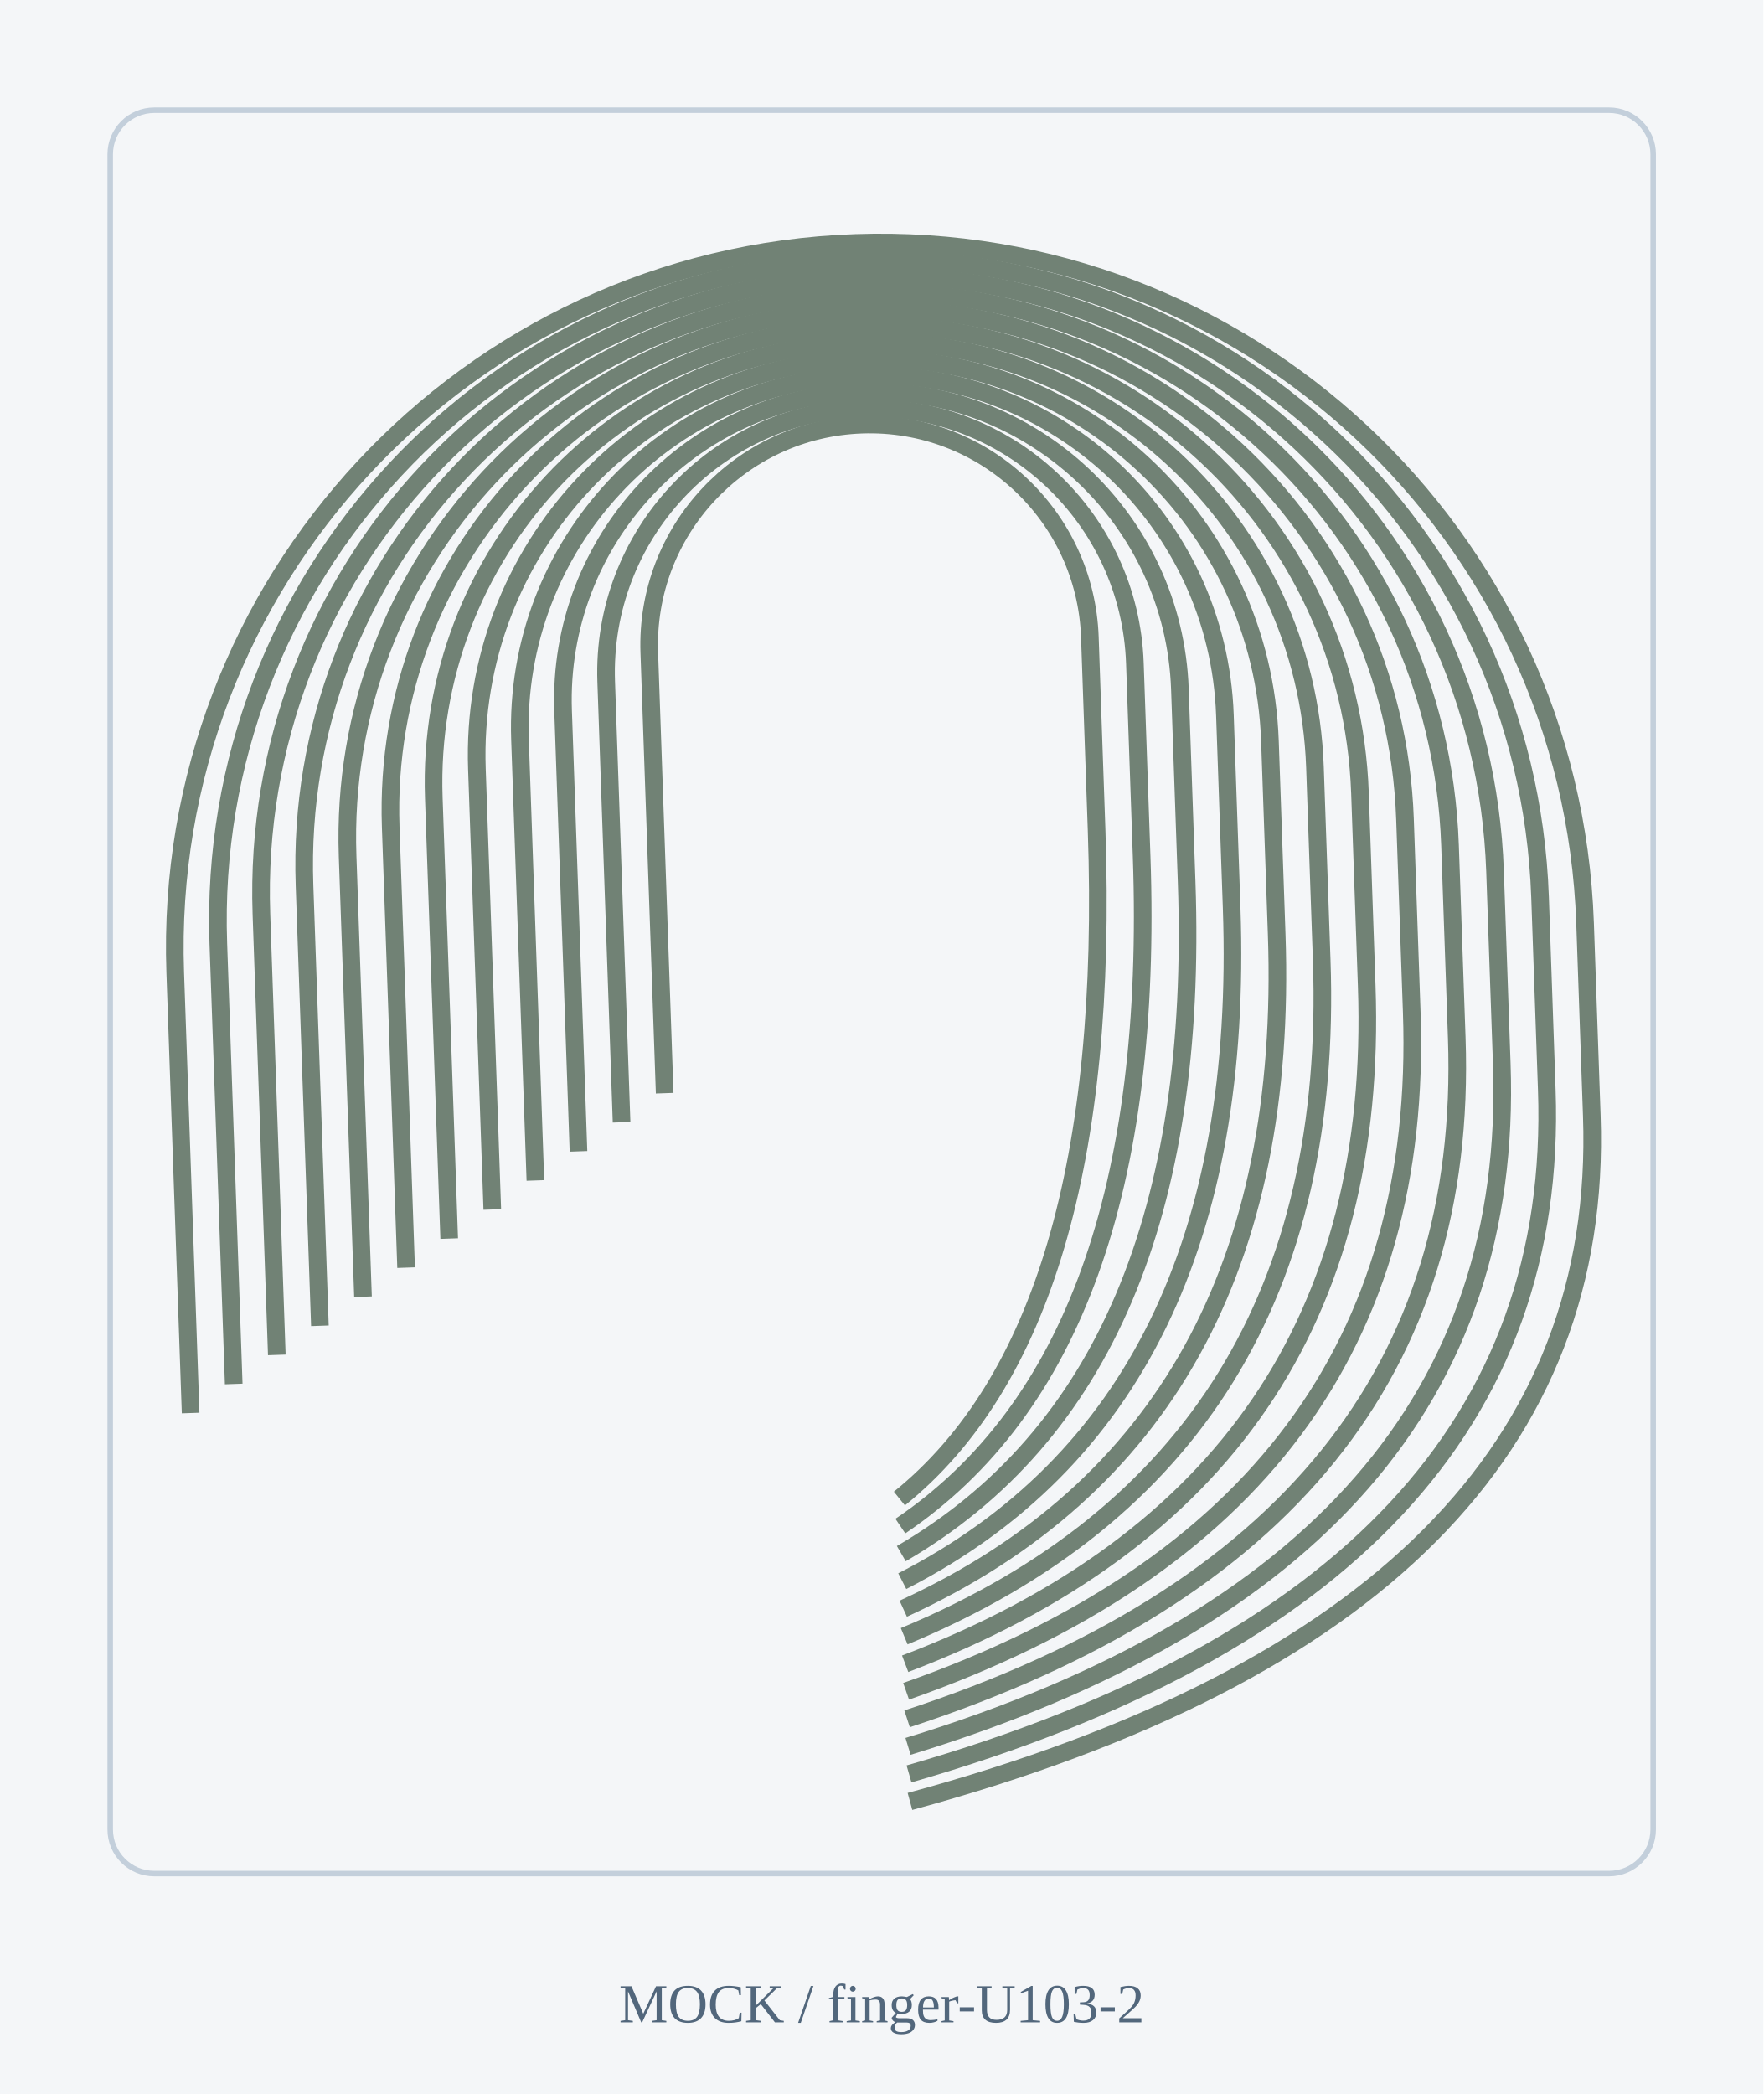
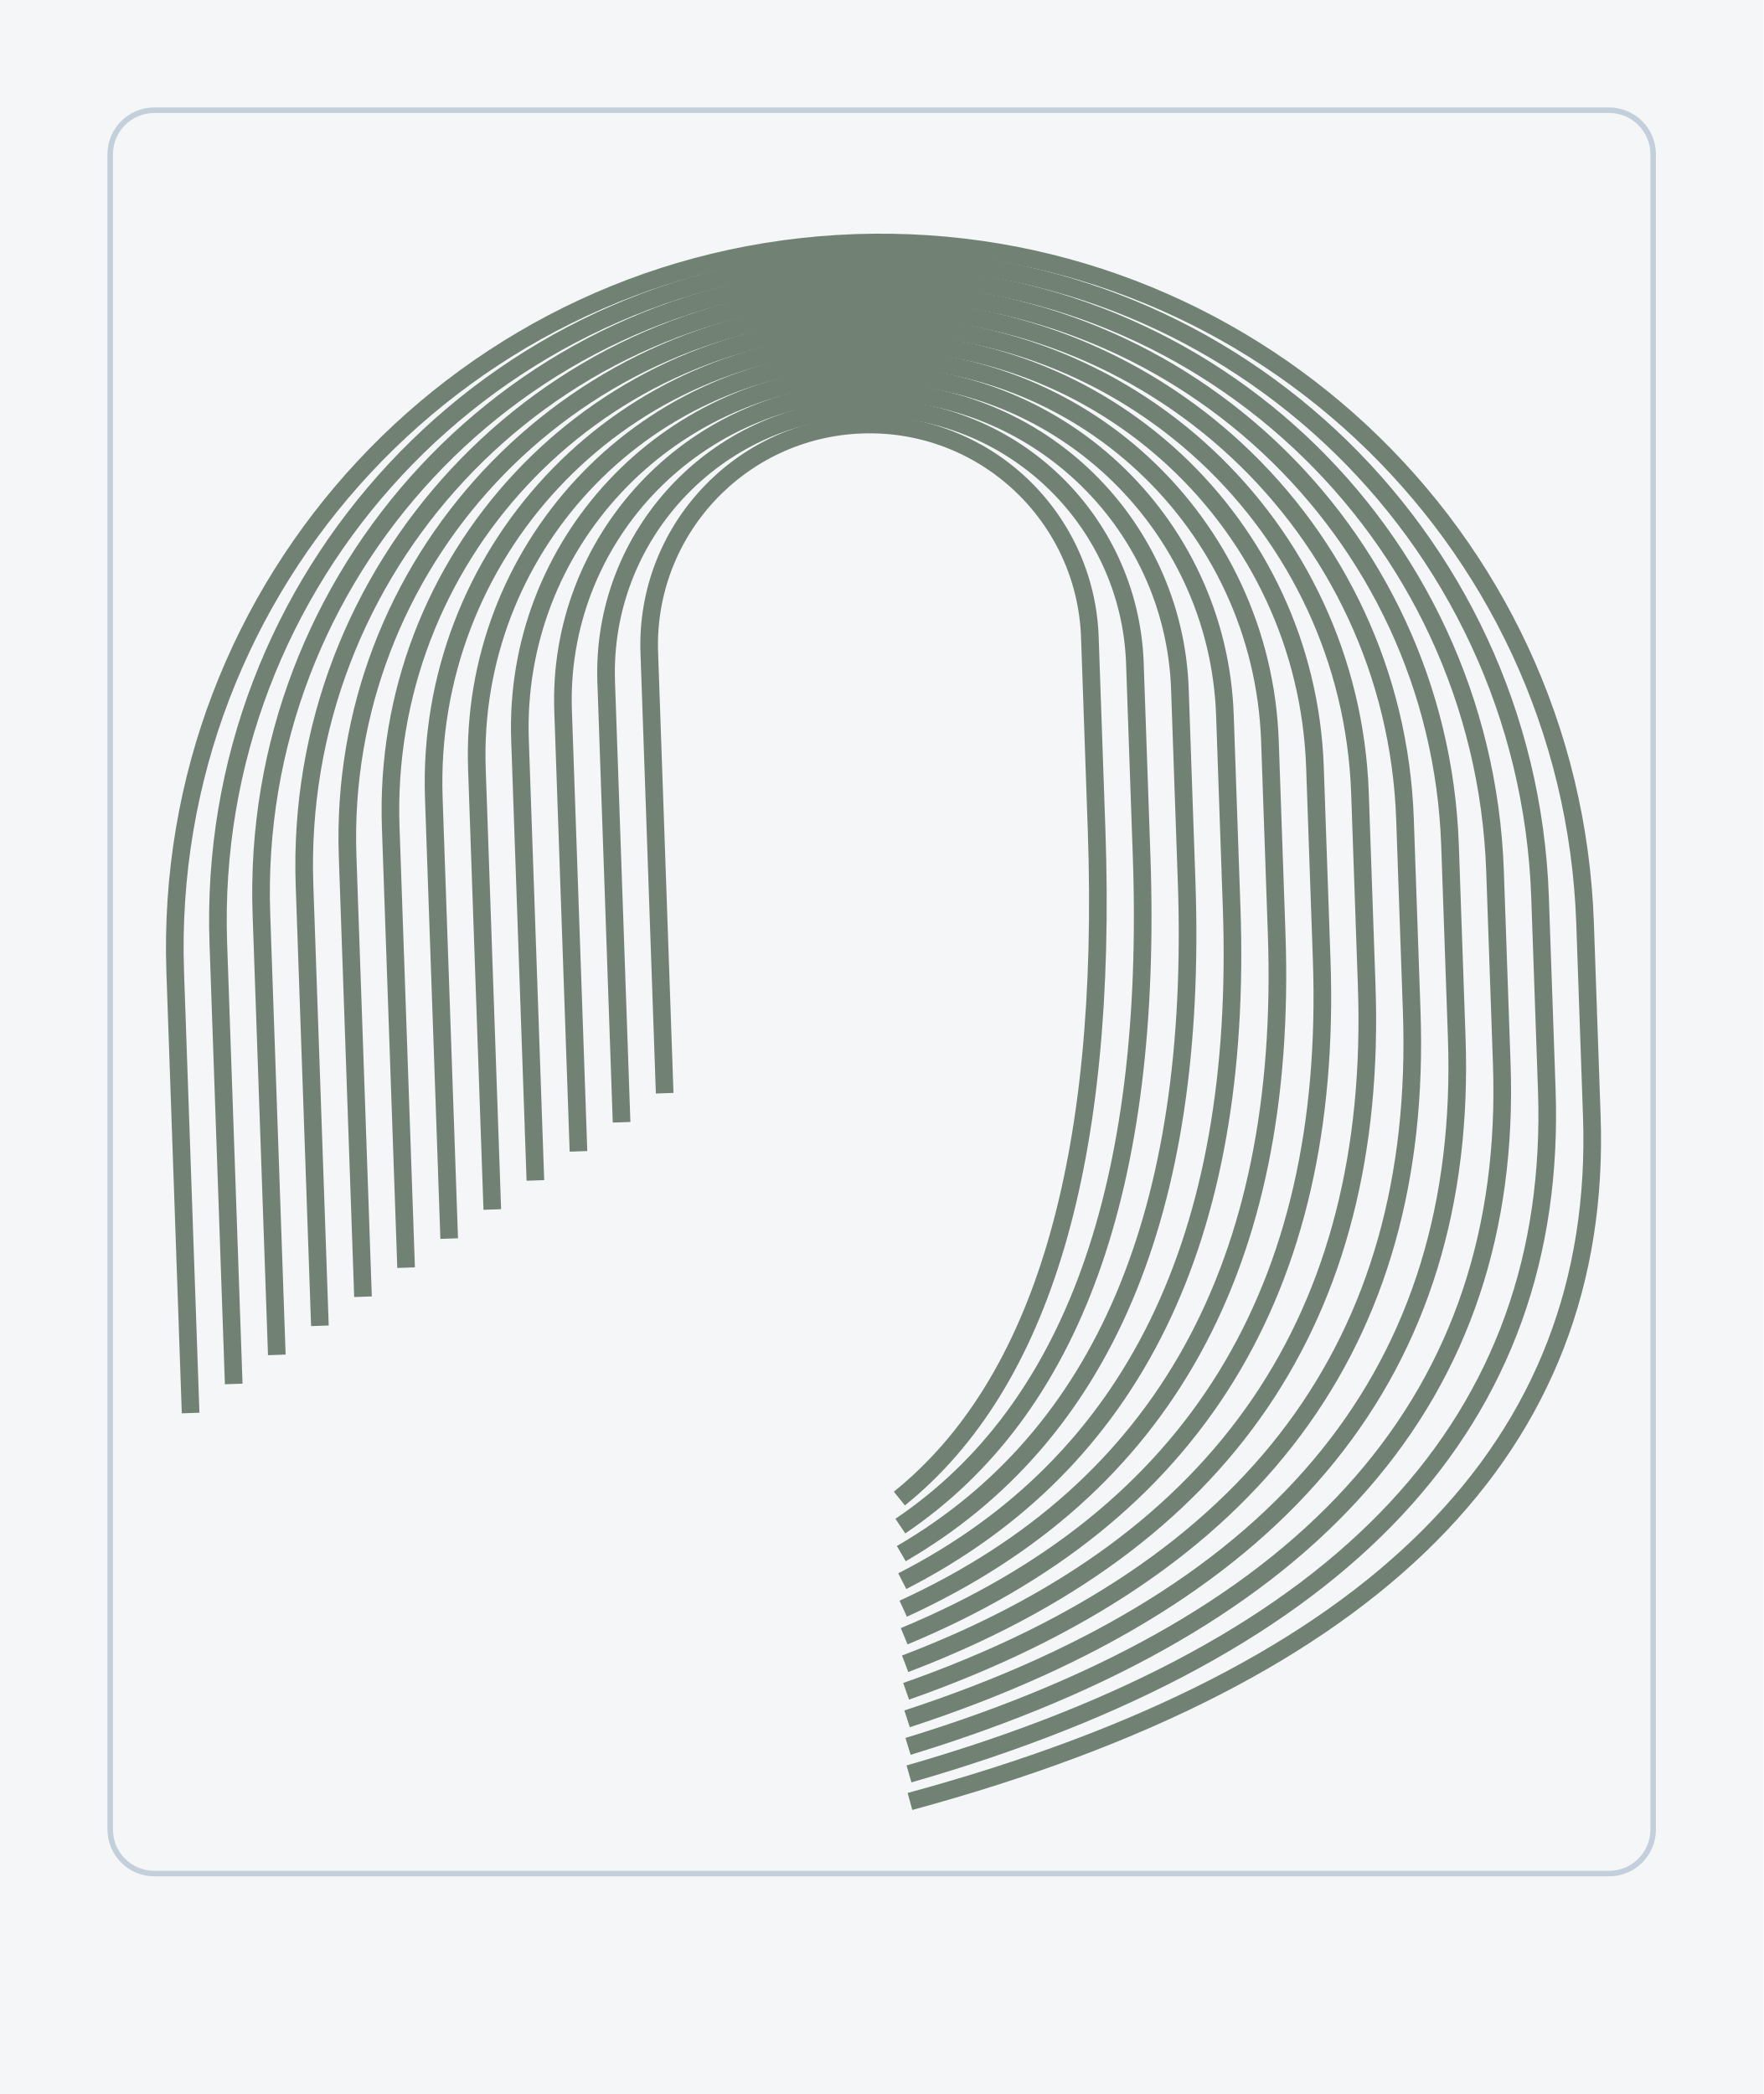
<svg xmlns="http://www.w3.org/2000/svg" width="320" height="380" viewBox="0 0 320 380">
  <rect width="320" height="380" fill="#f4f6f8" />
  <g stroke="#637667" stroke-width="3.2" fill="none" opacity=".9" transform="rotate(-2 160 180)">
    <path d="M32 252v-80a128 128 0 0 1 256 0v35q0 90 -128 120" />
    <path d="M40 247v-80a120 120 0 0 1 240 0v35q0 90 -120 120" />
    <path d="M48 242v-80a112 112 0 0 1 224 0v35q0 90 -112 120" />
    <path d="M56 237v-80a104 104 0 0 1 208 0v35q0 90 -104 120" />
    <path d="M64 232v-80a96 96 0 0 1 192 0v35q0 90 -96 120" />
    <path d="M72 227v-80a88 88 0 0 1 176 0v35q0 90 -88 120" />
    <path d="M80 222v-80a80 80 0 0 1 160 0v35q0 90 -80 120" />
    <path d="M88 217v-80a72 72 0 0 1 144 0v35q0 90 -72 120" />
    <path d="M96 212v-80a64 64 0 0 1 128 0v35q0 90 -64 120" />
    <path d="M104 207v-80a56 56 0 0 1 112 0v35q0 90 -56 120" />
    <path d="M112 202v-80a48 48 0 0 1 96 0v35q0 90 -48 120" />
    <path d="M120 197v-80a40 40 0 0 1 80 0v35q0 90 -40 120" />
  </g>
  <rect x="20" y="20" width="280" height="320" rx="8" fill="none" stroke="#c3cfdb" />
-   <text x="160" y="367" font-size="10" text-anchor="middle" fill="#52677c">MOCK / finger-U103-2</text>
</svg>
